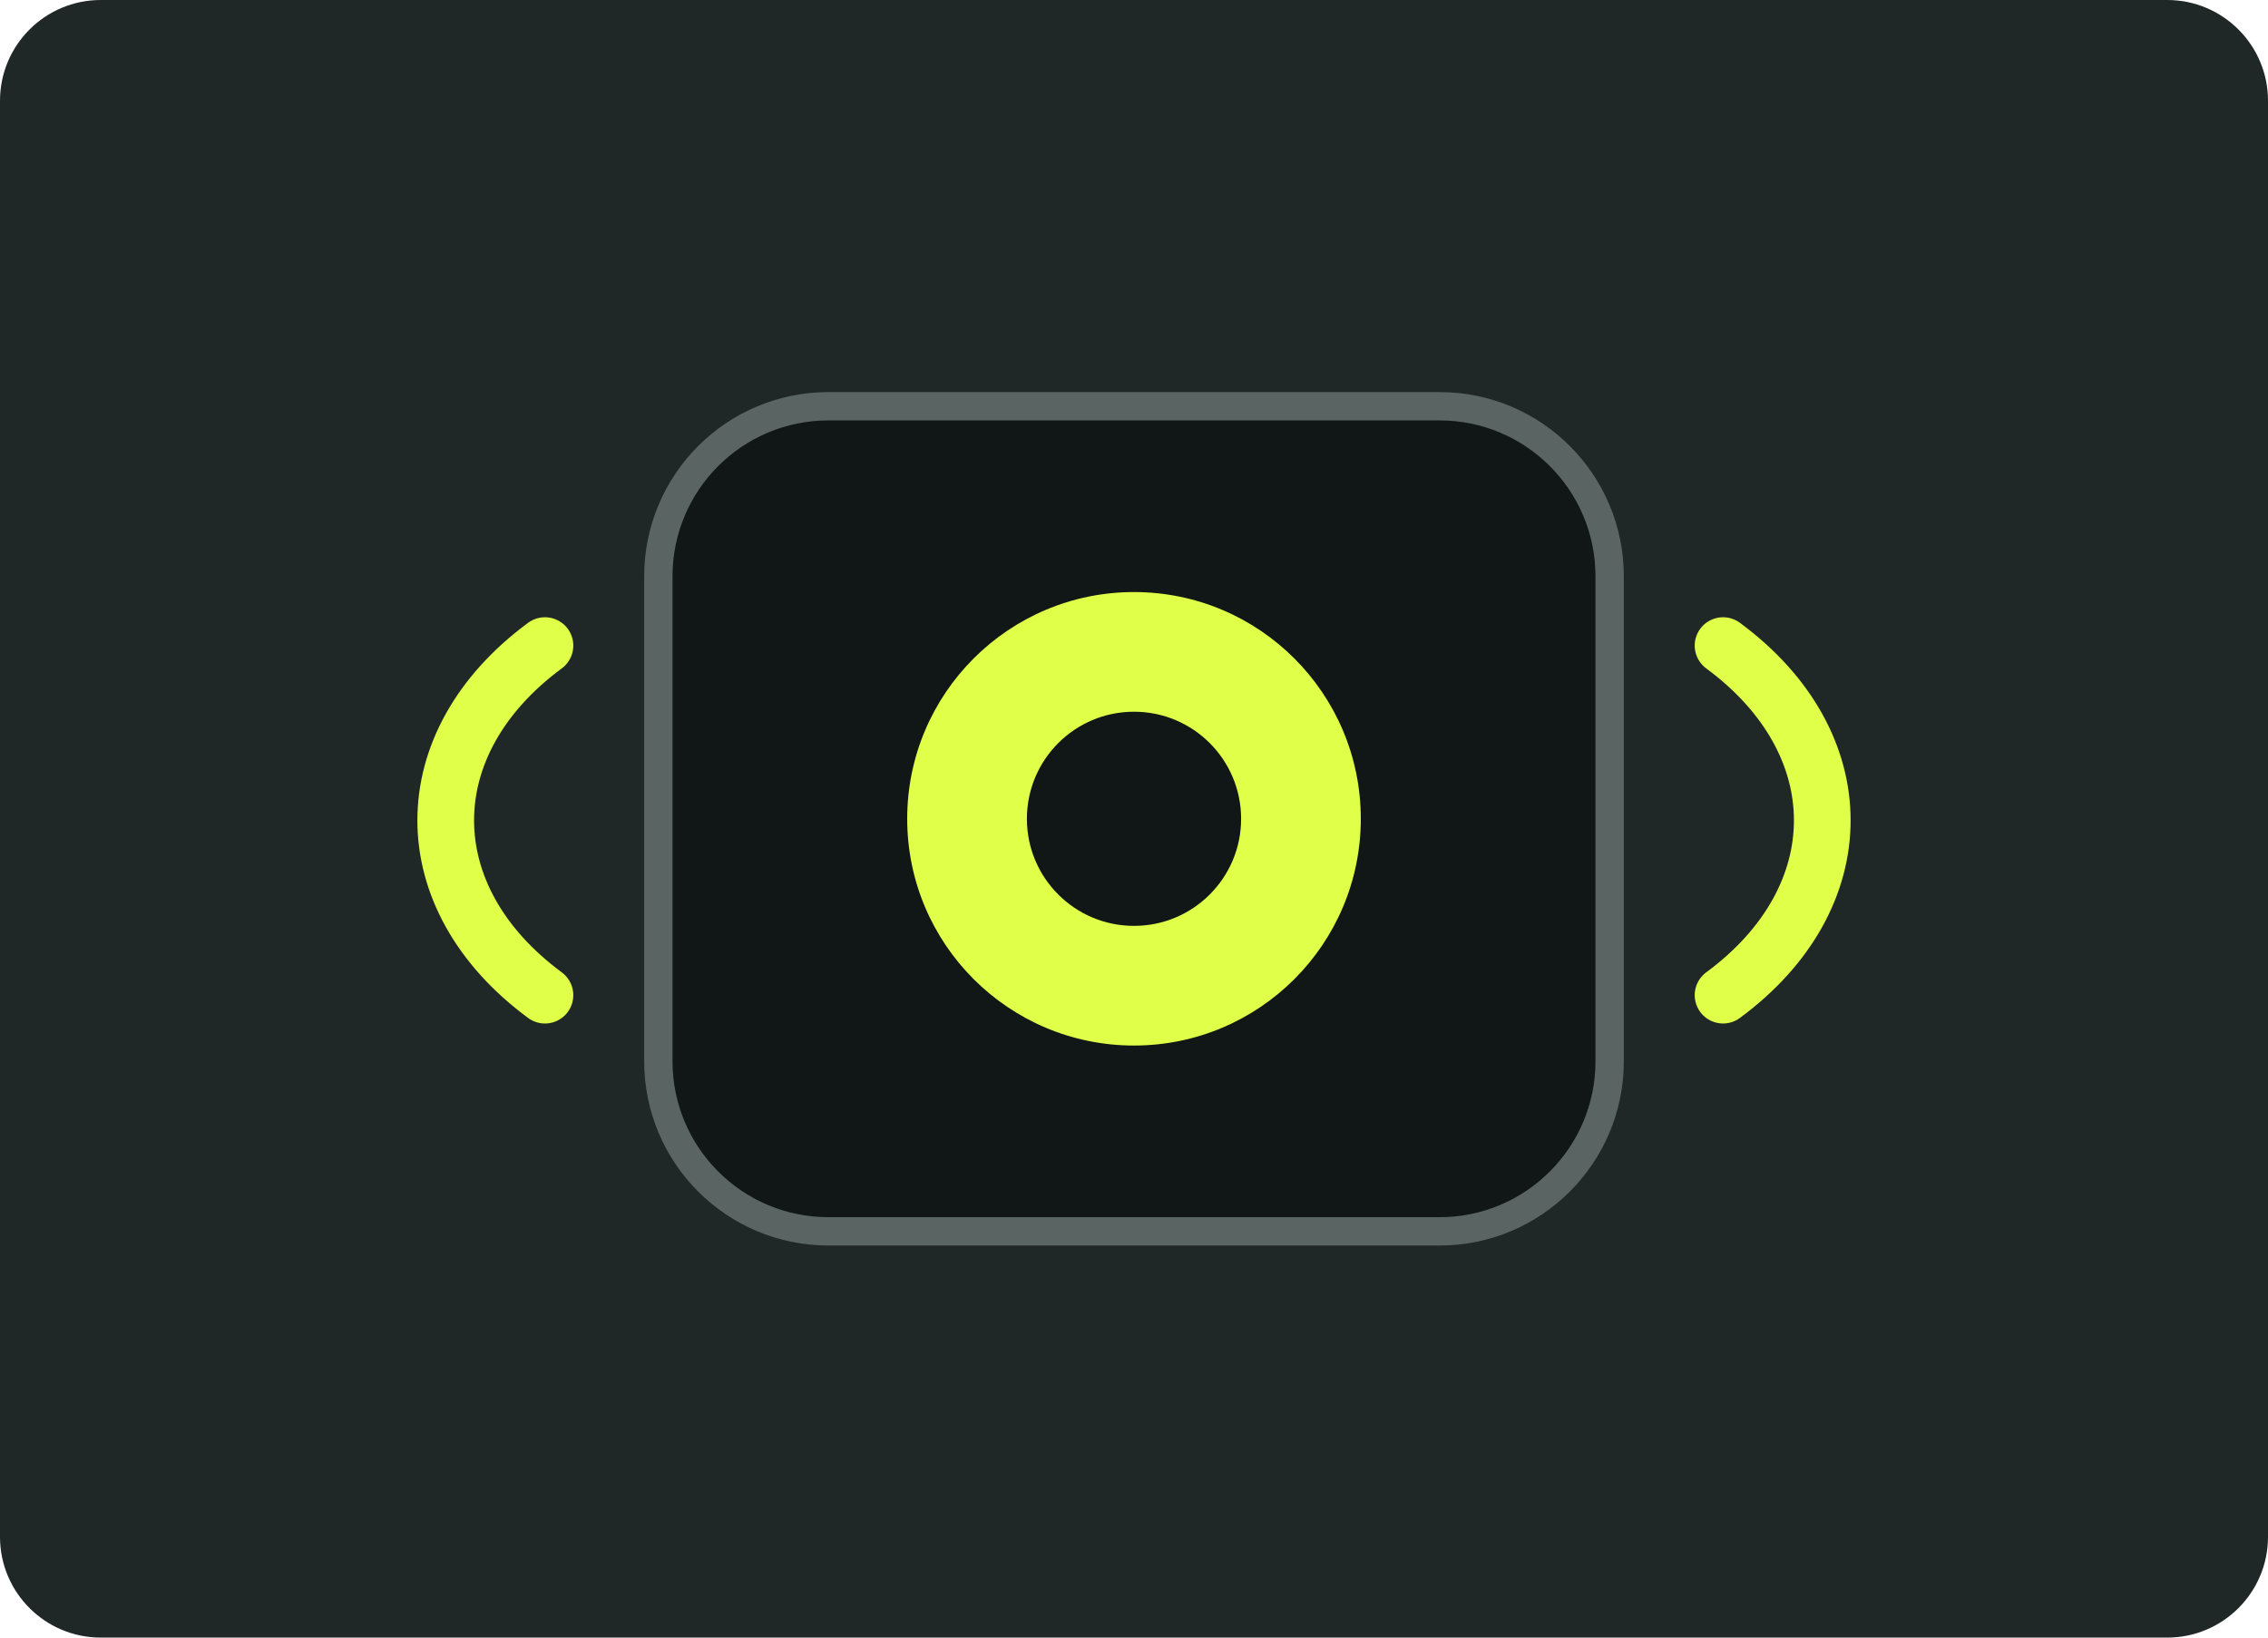
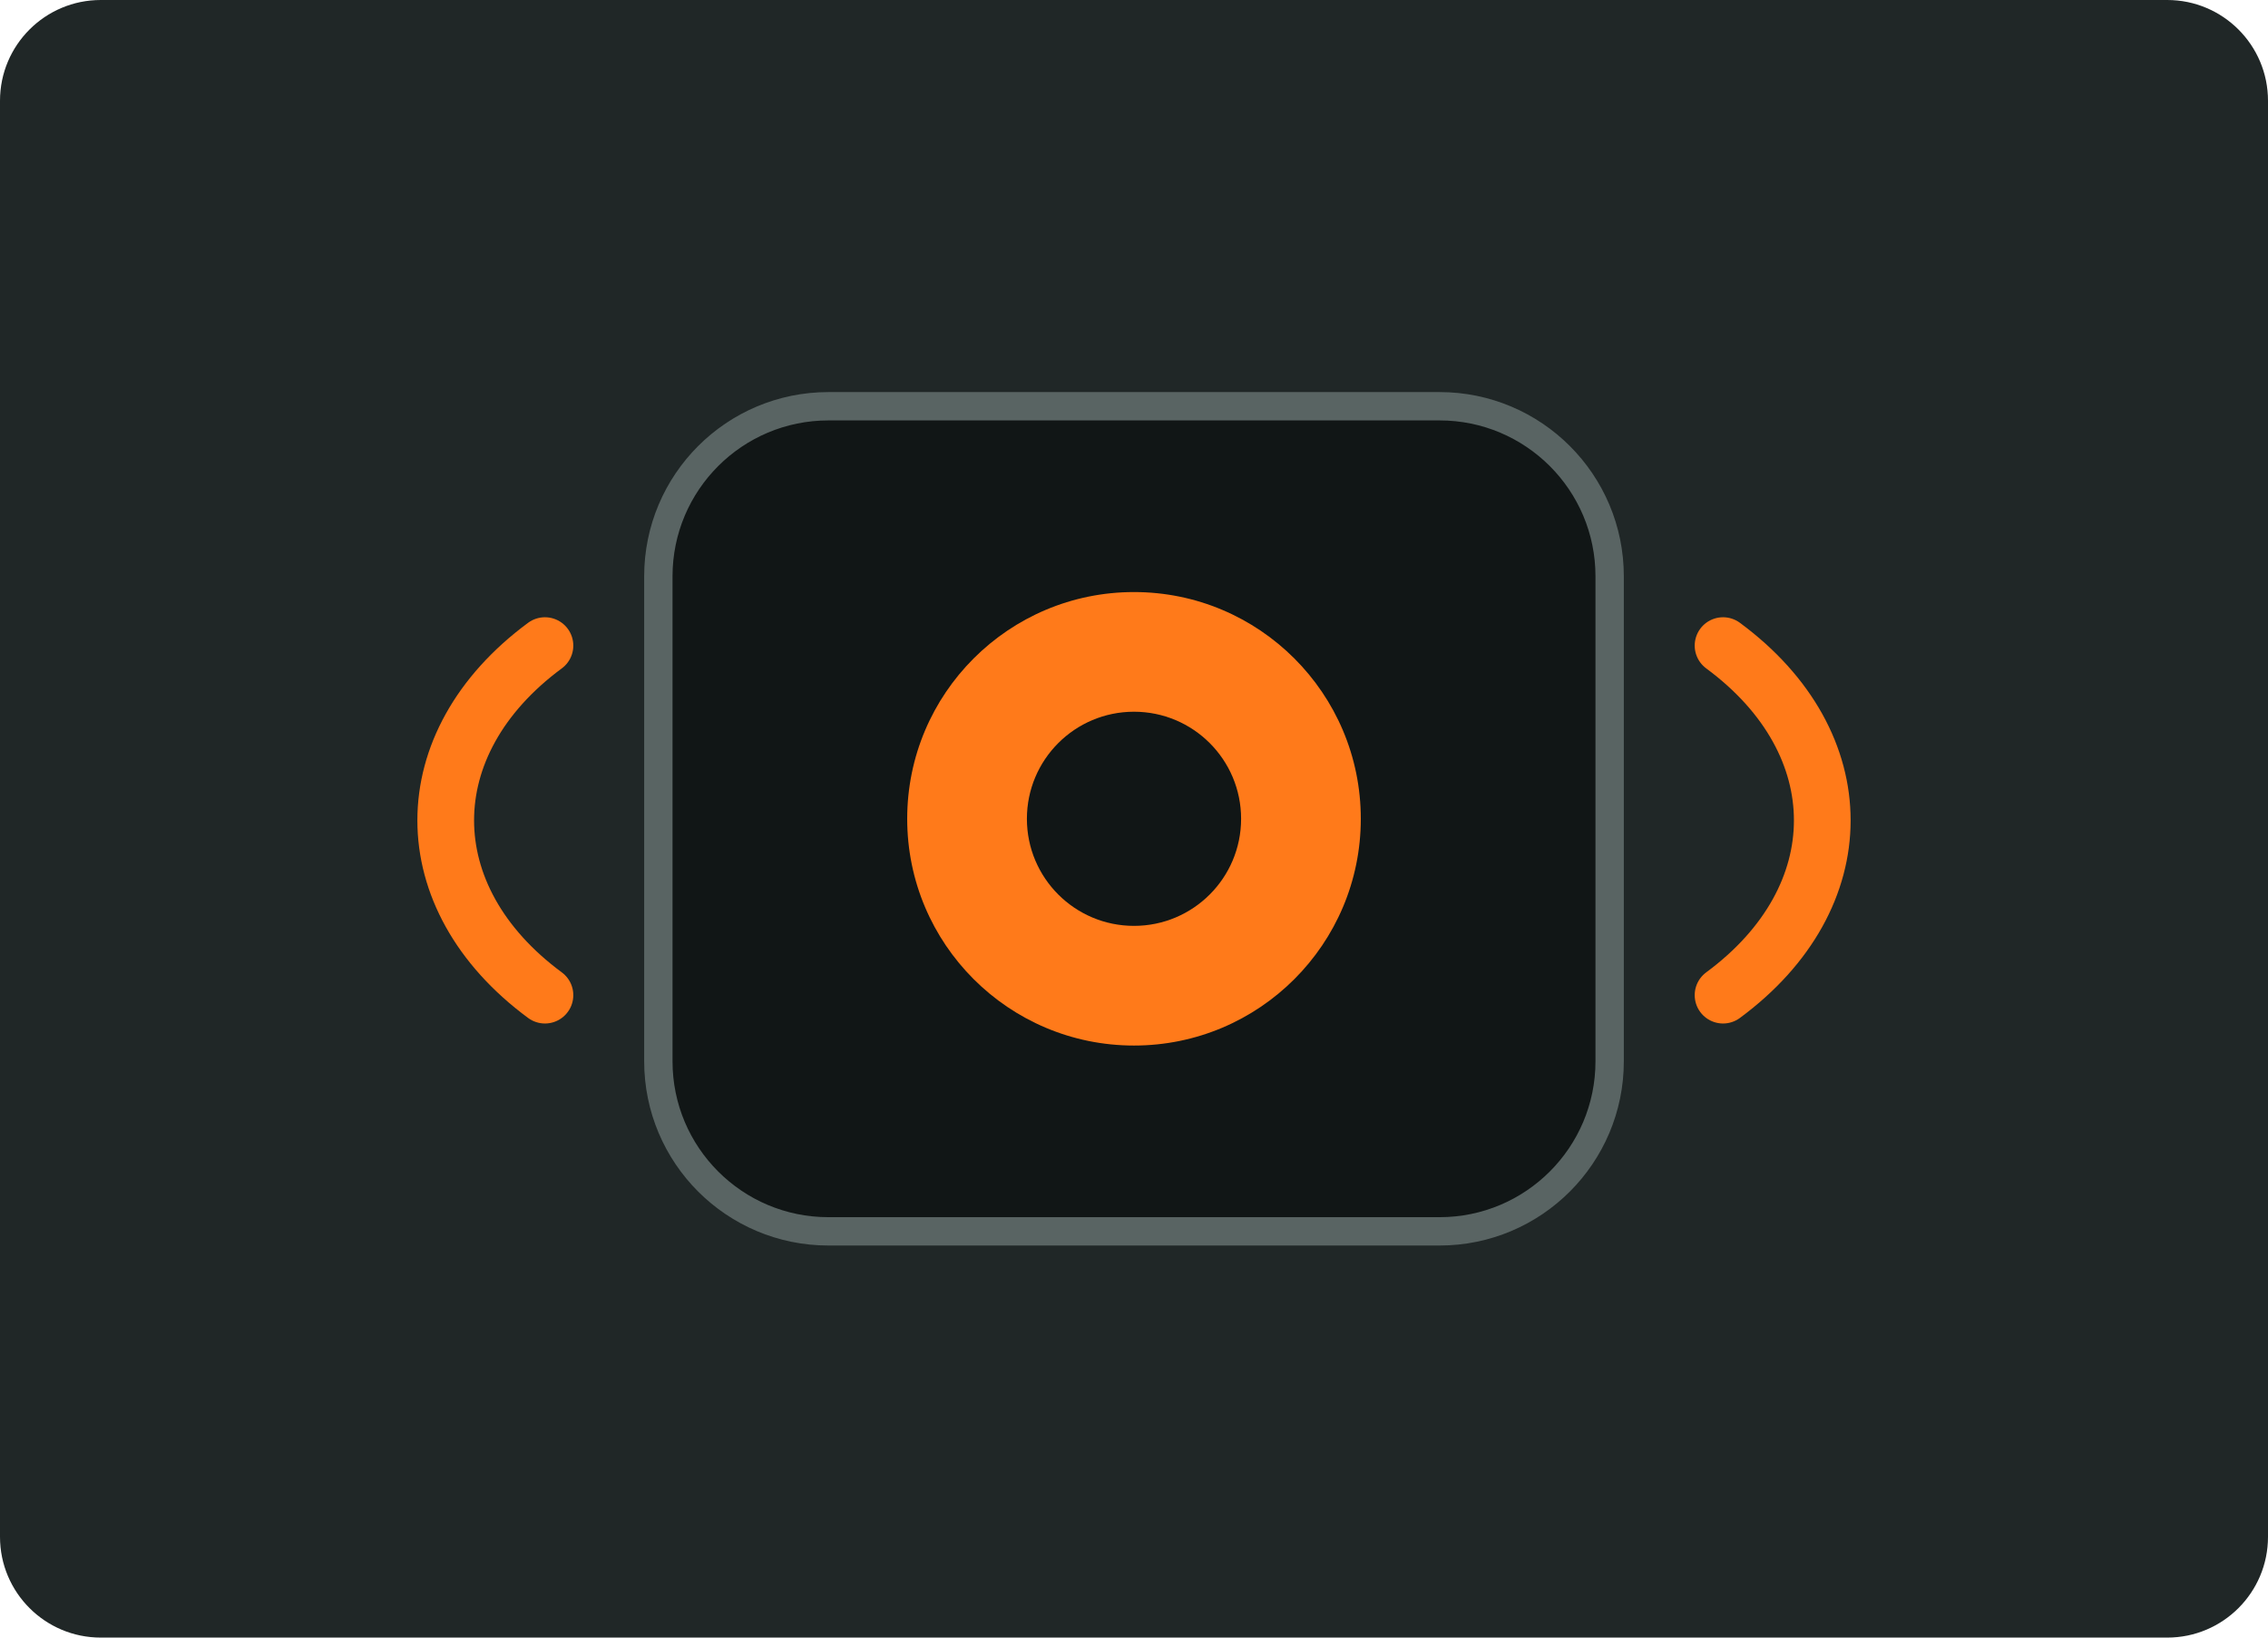
<svg xmlns="http://www.w3.org/2000/svg" viewBox="0 0 720 520">
  <rect width="720" height="520" rx="32" fill="#202727" />
  <rect x="209" y="129" width="302" height="262" rx="54" fill="#111616" stroke="#596463" stroke-width="9" />
-   <circle cx="360" cy="260" r="72" fill="#dfff48" />
+   <circle cx="360" cy="260" r="72" fill="#ff7a1a" />
  <circle cx="360" cy="260" r="34" fill="#111616" />
-   <path d="M173 205c-42 31-42 80 0 111M547 205c42 31 42 80 0 111" fill="none" stroke="#dfff48" stroke-width="18" stroke-linecap="round" />
+   <path d="M173 205c-42 31-42 80 0 111M547 205c42 31 42 80 0 111" fill="none" stroke="#ff7a1a" stroke-width="18" stroke-linecap="round" />
</svg>
